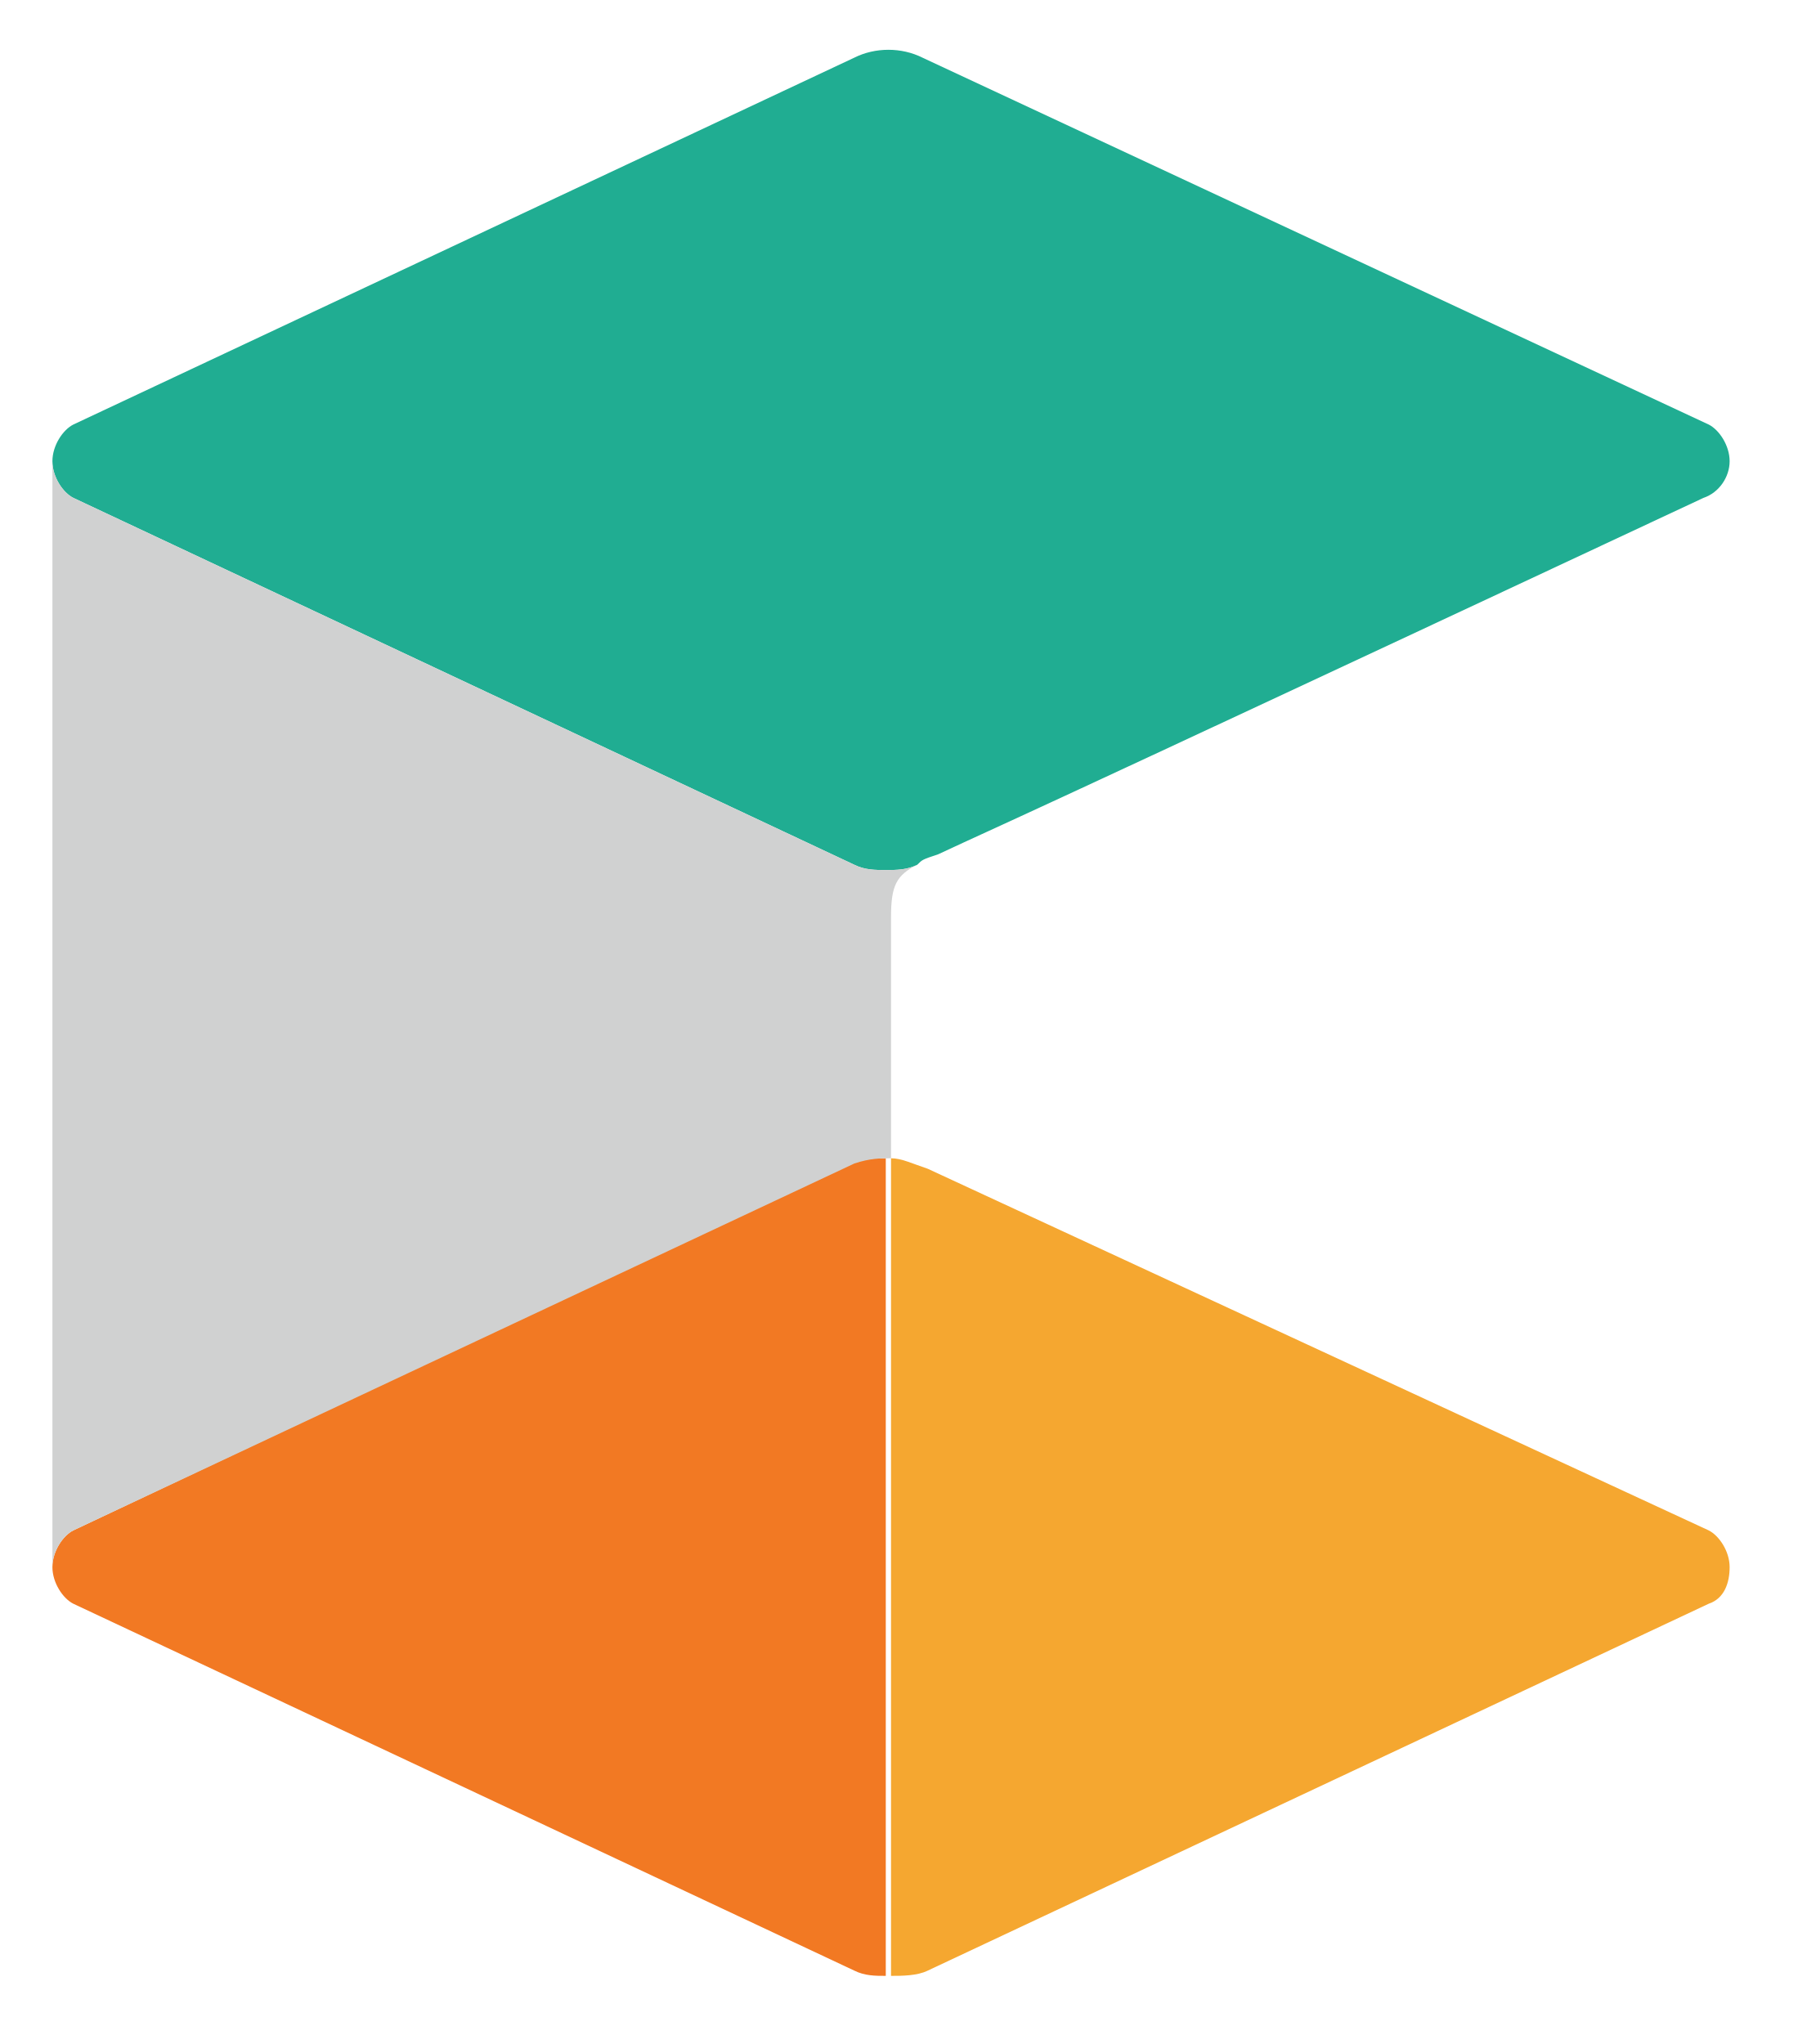
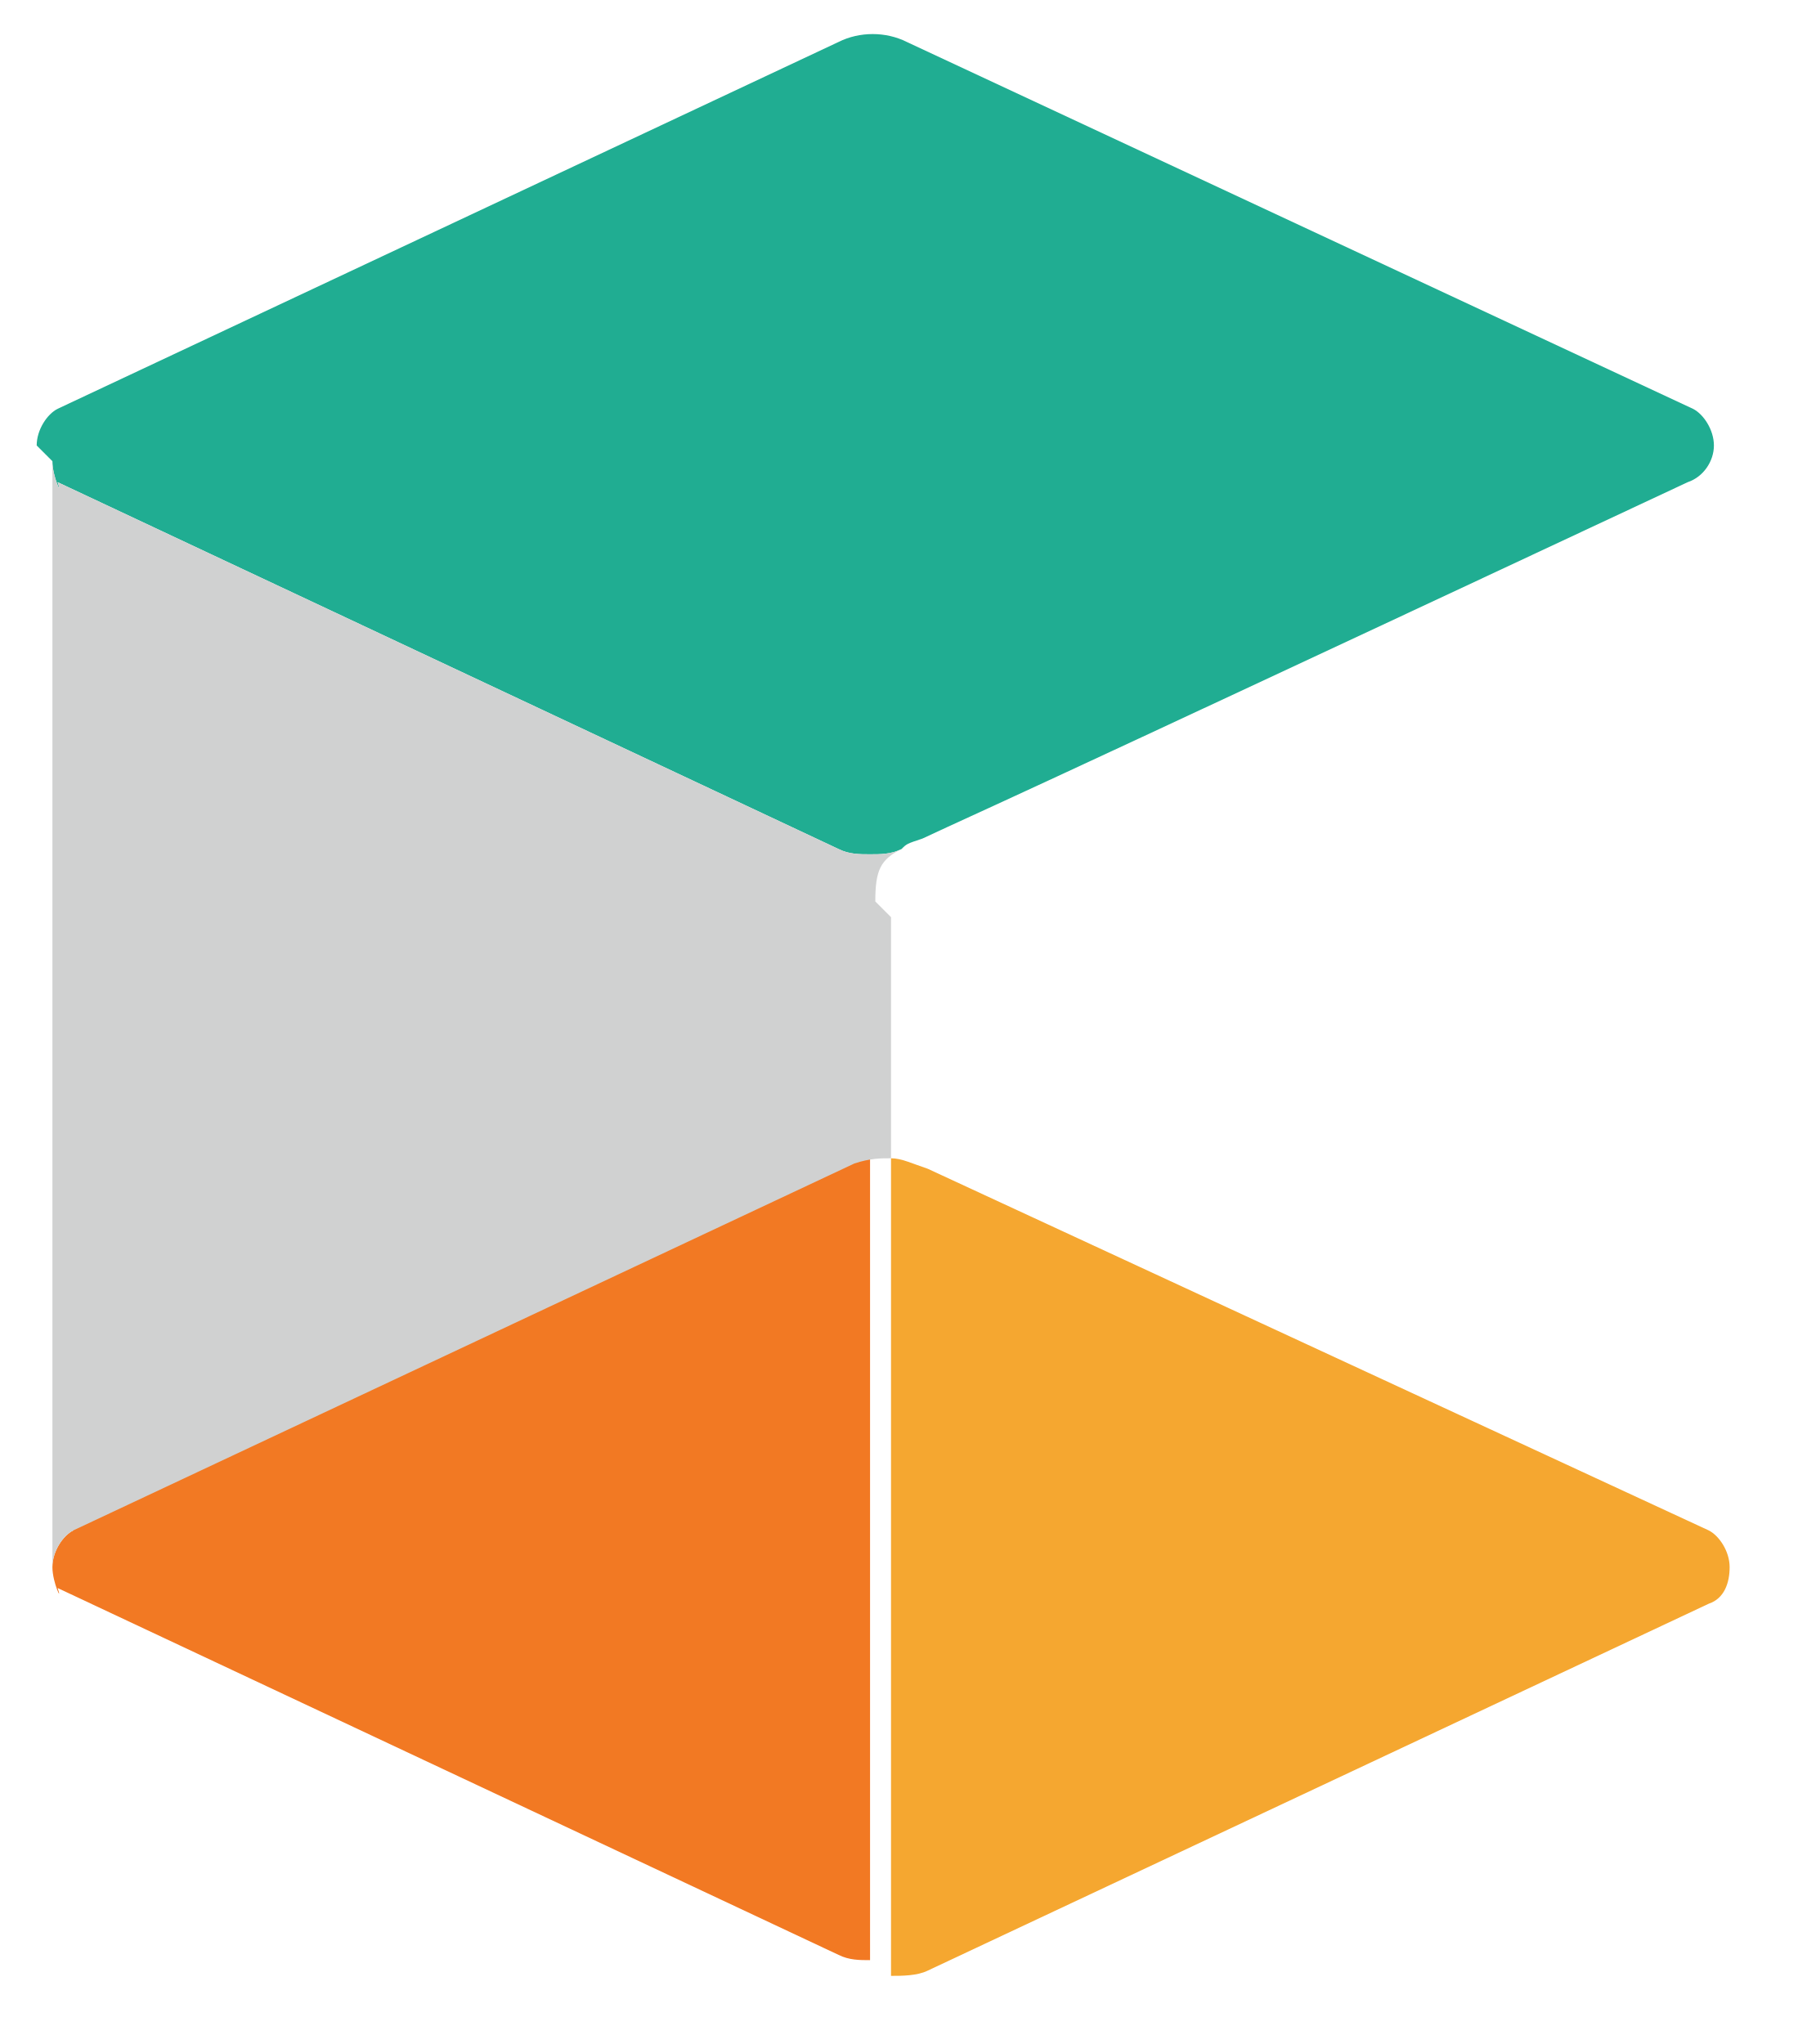
<svg xmlns="http://www.w3.org/2000/svg" viewBox="0 0 34.3 39">
-   <path d="M1.4 29.2c-.2.1-.4.4-.4.7 0 .3.2.6.4.7l14.9 7c.2.1.4.1.6.1V22.1c-.2 0-.4 0-.7.1l-14.8 7z" style="fill:#f27923" />
+   <path d="M1.4 29.2c-.2.1-.4.4-.4.7 0 .3.2.7.1.4l14.9 7c.2.1.4.1.6.1V22.1c-.2 0-.4 0-.7.1l-14.8 7z" style="fill:#f27923" />
  <path d="M17 22.1v15.6c.2 0 .5 0 .7-.1l14.9-7c.3-.1.4-.4.4-.7 0-.3-.2-.6-.4-.7l-14.9-6.9c-.3-.1-.5-.2-.7-.2z" style="fill:#f5a730" />
-   <path d="M1 8.8c0 .3.2.6.4.7l14.9 7c.2.1.4.1.6.1.2 0 .4 0 .6-.1.1-.1.1-.1.4-.2 1.5-.7.5-.2 14.6-6.8.3-.1.5-.4.5-.7 0-.3-.2-.6-.4-.7l-15-7c-.4-.2-.9-.2-1.3 0l-14.9 7c-.2.1-.4.4-.4.7z" style="fill:#20ad92" />
-   <path d="M17 17.5v4.6c-.2 0-.4 0-.7.1l-14.9 7c-.2.1-.4.4-.4.7V8.8c0 .3.2.6.4.7l14.9 7c.2.1.4.1.6.1.2 0 .4 0 .6-.1-.4.2-.5.4-.5 1z" style="fill:#d0d1d1" />
+   <path d="M1 8.8c0 .3.2.7.1.4l14.9 7c.2.1.4.1.6.1.2 0 .4 0 .6-.1.1-.1.1-.1.4-.2 1.5-.7.5-.2 14.6-6.8.3-.1.5-.4.5-.7 0-.3-.2-.6-.4-.7l-15-7c-.4-.2-.9-.2-1.3 0l-14.9 7c-.2.1-.4.4-.4.7z" style="fill:#20ad92" />
+   <path d="M17 17.5v4.6c-.2 0-.4 0-.7.1l-14.9 7c-.2.1-.4.4-.4.7V8.8c0 .3.2.7.1.4l14.9 7c.2.1.4.1.6.1.2 0 .4 0 .6-.1-.4.2-.5.4-.5 1z" style="fill:#d0d1d1" />
</svg>
